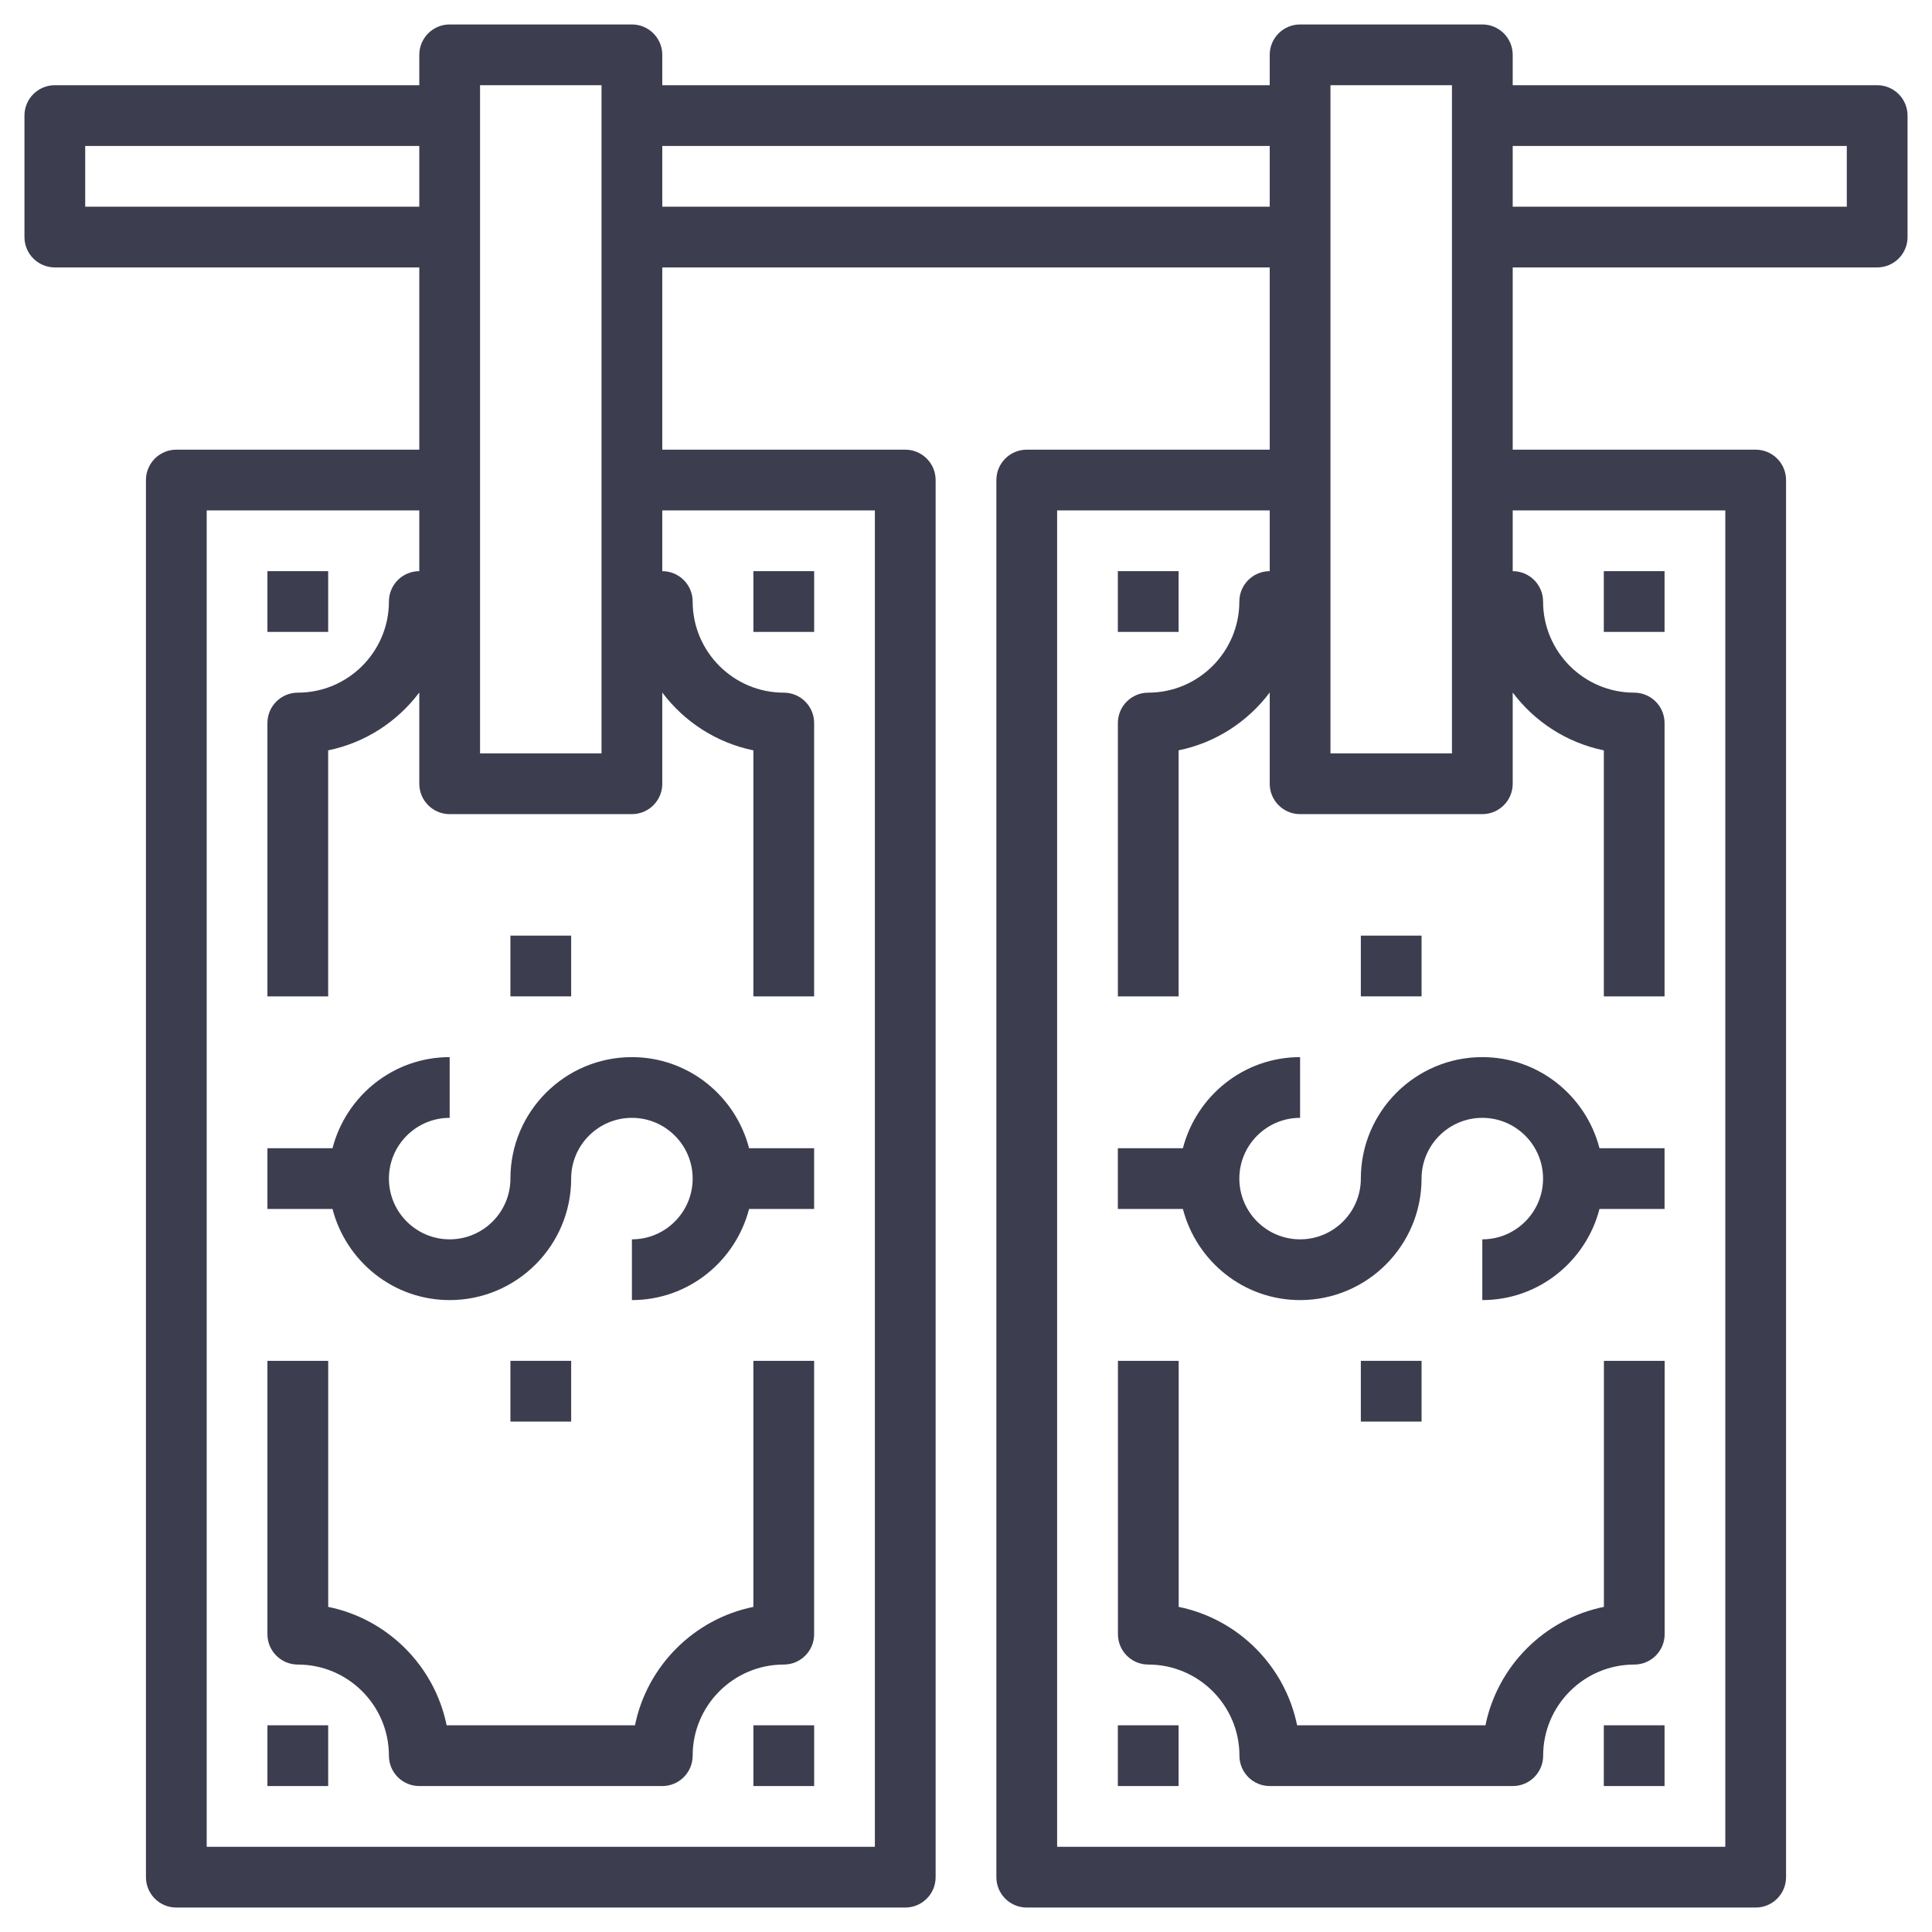
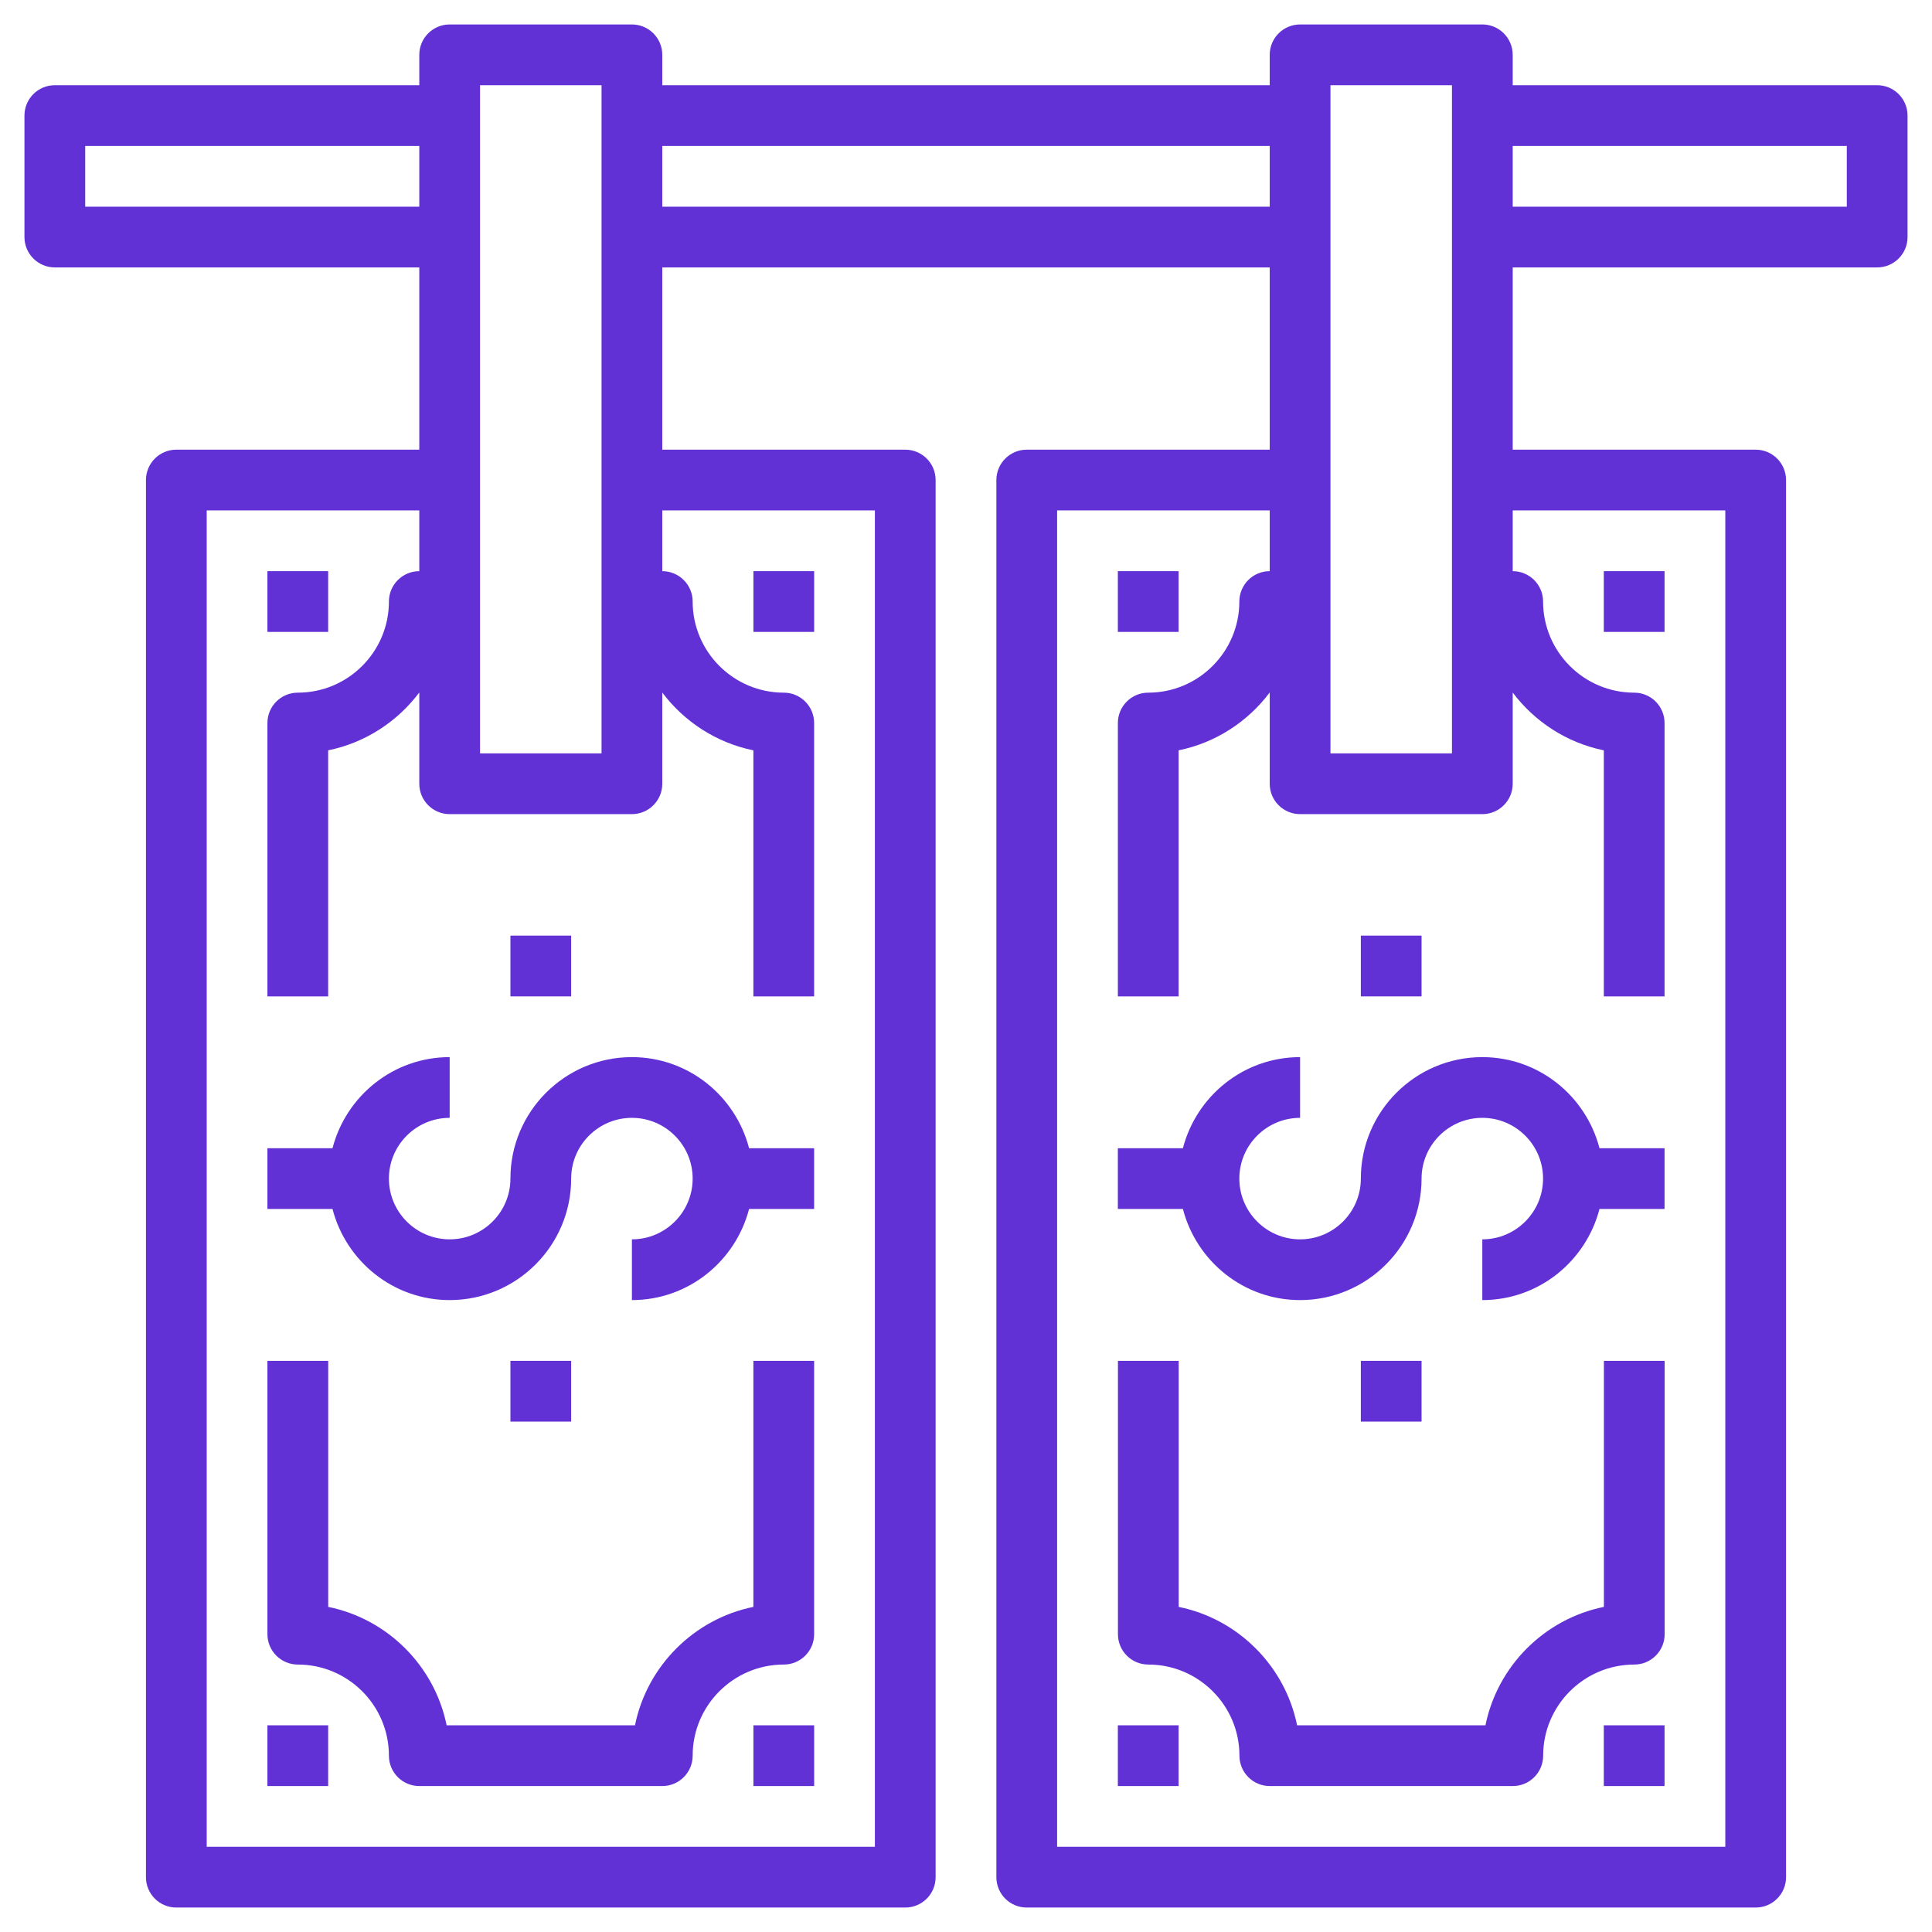
<svg xmlns="http://www.w3.org/2000/svg" width="79" height="79" viewBox="0 0 79 79" fill="none">
-   <path d="M76.758 3.484H61.855V2.242C61.855 1.556 61.298 1 60.613 1H53.161C52.476 1 51.919 1.556 51.919 2.242V3.484H27.081V2.242C27.081 1.556 26.524 1 25.839 1H18.387C17.701 1 17.145 1.556 17.145 2.242V3.484H2.242C1.556 3.484 1 4.04 1 4.726V9.694C1 10.379 1.556 10.935 2.242 10.935H17.145V18.387H7.21C6.524 18.387 5.968 18.944 5.968 19.629V76.758C5.968 77.445 6.524 78 7.21 78H37.016C37.702 78 38.258 77.445 38.258 76.758V19.629C38.258 18.944 37.702 18.387 37.016 18.387H27.081V10.935H51.919V18.387H41.984C41.298 18.387 40.742 18.944 40.742 19.629V76.758C40.742 77.445 41.298 78 41.984 78H71.79C72.476 78 73.032 77.445 73.032 76.758V19.629C73.032 18.944 72.476 18.387 71.79 18.387H61.855V10.935H76.758C77.444 10.935 78 10.379 78 9.694V4.726C78 4.04 77.444 3.484 76.758 3.484ZM54.403 3.484H59.371V4.726V9.694V30.806H54.403V9.694V4.726V3.484ZM19.629 3.484H24.597V4.726V9.694V30.806H19.629V9.694V4.726V3.484ZM3.484 8.452V5.968H17.145V8.452H3.484ZM35.774 20.871V75.516H8.452V20.871H17.145V23.355C16.46 23.355 15.903 23.911 15.903 24.597C15.903 26.651 14.232 28.323 12.177 28.323C11.492 28.323 10.935 28.879 10.935 29.564V40.742H13.419V30.681C14.933 30.373 16.248 29.51 17.145 28.316V32.048C17.145 32.734 17.701 33.29 18.387 33.29H25.839C26.524 33.29 27.081 32.734 27.081 32.048V28.318C27.977 29.511 29.293 30.373 30.806 30.682V40.742H33.29V29.564C33.29 28.879 32.734 28.323 32.048 28.323C29.994 28.323 28.323 26.651 28.323 24.597C28.323 23.911 27.766 23.355 27.081 23.355V20.871H35.774ZM27.081 8.452V5.968H51.919V8.452H27.081ZM70.548 20.871V75.516H43.226V20.871H51.919V23.355C51.234 23.355 50.677 23.911 50.677 24.597C50.677 26.651 49.006 28.323 46.952 28.323C46.266 28.323 45.71 28.879 45.71 29.564V40.742H48.194V30.681C49.708 30.373 51.023 29.51 51.919 28.316V32.048C51.919 32.734 52.476 33.29 53.161 33.29H60.613C61.298 33.29 61.855 32.734 61.855 32.048V28.318C62.752 29.511 64.067 30.373 65.581 30.682V40.742H68.064V29.564C68.064 28.879 67.508 28.323 66.823 28.323C64.768 28.323 63.097 26.651 63.097 24.597C63.097 23.911 62.54 23.355 61.855 23.355V20.871H70.548ZM75.516 8.452H61.855V5.968H75.516V8.452Z" fill="#3D3D50" />
-   <path d="M25.839 43.226C23.099 43.226 20.871 45.454 20.871 48.193C20.871 49.563 19.757 50.677 18.387 50.677C17.017 50.677 15.903 49.563 15.903 48.193C15.903 46.824 17.017 45.709 18.387 45.709V43.226C16.08 43.226 14.151 44.814 13.596 46.951H10.935V49.435H13.596C14.151 51.573 16.08 53.161 18.387 53.161C21.127 53.161 23.355 50.933 23.355 48.193C23.355 46.824 24.469 45.709 25.839 45.709C27.209 45.709 28.323 46.824 28.323 48.193C28.323 49.563 27.209 50.677 25.839 50.677V53.161C28.146 53.161 30.075 51.573 30.63 49.435H33.29V46.951H30.63C30.075 44.814 28.146 43.226 25.839 43.226Z" fill="#3D3D50" />
-   <path d="M30.806 65.706C28.377 66.2 26.459 68.119 25.964 70.548H18.263C17.769 68.119 15.85 66.2 13.421 65.706V55.645H10.935V66.822C10.935 67.509 11.492 68.064 12.178 68.064C14.232 68.064 15.903 69.736 15.903 71.79C15.903 72.477 16.46 73.032 17.145 73.032H27.081C27.766 73.032 28.323 72.477 28.323 71.79C28.323 69.736 29.994 68.064 32.048 68.064C32.734 68.064 33.29 67.509 33.29 66.822V55.645H30.806V65.706Z" fill="#3D3D50" />
-   <path d="M23.355 38.258H20.871V40.742H23.355V38.258Z" fill="#3D3D50" />
-   <path d="M23.355 55.645H20.871V58.129H23.355V55.645Z" fill="#3D3D50" />
-   <path d="M33.291 23.355H30.807V25.839H33.291V23.355Z" fill="#3D3D50" />
-   <path d="M13.419 23.355H10.935V25.839H13.419V23.355Z" fill="#3D3D50" />
-   <path d="M13.419 70.548H10.935V73.032H13.419V70.548Z" fill="#3D3D50" />
-   <path d="M33.291 70.548H30.807V73.032H33.291V70.548Z" fill="#3D3D50" />
-   <path d="M60.612 43.226C57.873 43.226 55.645 45.454 55.645 48.193C55.645 49.563 54.531 50.677 53.161 50.677C51.791 50.677 50.677 49.563 50.677 48.193C50.677 46.824 51.791 45.709 53.161 45.709V43.226C50.853 43.226 48.924 44.814 48.369 46.951H45.709V49.435H48.369C48.924 51.573 50.853 53.161 53.161 53.161C55.9 53.161 58.128 50.933 58.128 48.193C58.128 46.824 59.242 45.709 60.612 45.709C61.982 45.709 63.096 46.824 63.096 48.193C63.096 49.563 61.982 50.677 60.612 50.677V53.161C62.92 53.161 64.849 51.573 65.404 49.435H68.064V46.951H65.404C64.849 44.814 62.92 43.226 60.612 43.226Z" fill="#3D3D50" />
-   <path d="M65.583 65.706C63.153 66.2 61.235 68.119 60.74 70.548H53.039C52.545 68.119 50.626 66.2 48.197 65.706V55.645H45.713V66.822C45.713 67.509 46.269 68.064 46.955 68.064C49.009 68.064 50.681 69.736 50.681 71.79C50.681 72.477 51.237 73.032 51.923 73.032H61.858C62.544 73.032 63.1 72.477 63.1 71.79C63.1 69.736 64.772 68.064 66.826 68.064C67.511 68.064 68.068 67.509 68.068 66.822V55.645H65.584V65.706H65.583Z" fill="#3D3D50" />
-   <path d="M58.128 38.258H55.645V40.742H58.128V38.258Z" fill="#3D3D50" />
-   <path d="M58.128 55.645H55.645V58.129H58.128V55.645Z" fill="#3D3D50" />
-   <path d="M68.064 23.355H65.58V25.839H68.064V23.355Z" fill="#3D3D50" />
-   <path d="M48.193 23.355H45.709V25.839H48.193V23.355Z" fill="#3D3D50" />
-   <path d="M48.193 70.548H45.709V73.032H48.193V70.548Z" fill="#3D3D50" />
-   <path d="M68.064 70.548H65.58V73.032H68.064V70.548Z" fill="#3D3D50" />
+   <path d="M76.758 3.484H61.855V2.242C61.855 1.556 61.298 1 60.613 1H53.161C52.476 1 51.919 1.556 51.919 2.242V3.484H27.081V2.242C27.081 1.556 26.524 1 25.839 1H18.387C17.701 1 17.145 1.556 17.145 2.242V3.484H2.242C1.556 3.484 1 4.04 1 4.726V9.694C1 10.379 1.556 10.935 2.242 10.935H17.145V18.387H7.21C6.524 18.387 5.968 18.944 5.968 19.629V76.758C5.968 77.445 6.524 78 7.21 78H37.016C37.702 78 38.258 77.445 38.258 76.758V19.629C38.258 18.944 37.702 18.387 37.016 18.387H27.081V10.935H51.919V18.387H41.984C41.298 18.387 40.742 18.944 40.742 19.629V76.758C40.742 77.445 41.298 78 41.984 78H71.79C72.476 78 73.032 77.445 73.032 76.758V19.629C73.032 18.944 72.476 18.387 71.79 18.387H61.855V10.935H76.758C77.444 10.935 78 10.379 78 9.694V4.726C78 4.04 77.444 3.484 76.758 3.484ZM54.403 3.484H59.371V4.726V9.694V30.806H54.403V9.694V4.726V3.484ZM19.629 3.484H24.597V4.726V9.694V30.806H19.629V9.694V4.726V3.484ZM3.484 8.452V5.968H17.145V8.452H3.484ZM35.774 20.871V75.516H8.452V20.871H17.145V23.355C16.46 23.355 15.903 23.911 15.903 24.597C15.903 26.651 14.232 28.323 12.177 28.323C11.492 28.323 10.935 28.879 10.935 29.564V40.742H13.419V30.681C14.933 30.373 16.248 29.51 17.145 28.316V32.048C17.145 32.734 17.701 33.29 18.387 33.29H25.839C26.524 33.29 27.081 32.734 27.081 32.048V28.318C27.977 29.511 29.293 30.373 30.806 30.682V40.742H33.29V29.564C33.29 28.879 32.734 28.323 32.048 28.323C29.994 28.323 28.323 26.651 28.323 24.597C28.323 23.911 27.766 23.355 27.081 23.355V20.871H35.774ZM27.081 8.452V5.968H51.919V8.452H27.081ZM70.548 20.871V75.516H43.226V20.871H51.919V23.355C51.234 23.355 50.677 23.911 50.677 24.597C50.677 26.651 49.006 28.323 46.952 28.323C46.266 28.323 45.71 28.879 45.71 29.564V40.742H48.194V30.681C49.708 30.373 51.023 29.51 51.919 28.316V32.048C51.919 32.734 52.476 33.29 53.161 33.29H60.613C61.298 33.29 61.855 32.734 61.855 32.048V28.318C62.752 29.511 64.067 30.373 65.581 30.682V40.742H68.064V29.564C68.064 28.879 67.508 28.323 66.823 28.323C64.768 28.323 63.097 26.651 63.097 24.597C63.097 23.911 62.54 23.355 61.855 23.355V20.871H70.548ZM75.516 8.452H61.855V5.968H75.516V8.452Z" fill="#6231D6" />
+   <path d="M25.839 43.226C23.099 43.226 20.871 45.454 20.871 48.193C20.871 49.563 19.757 50.677 18.387 50.677C17.017 50.677 15.903 49.563 15.903 48.193C15.903 46.824 17.017 45.709 18.387 45.709V43.226C16.08 43.226 14.151 44.814 13.596 46.951H10.935V49.435H13.596C14.151 51.573 16.08 53.161 18.387 53.161C21.127 53.161 23.355 50.933 23.355 48.193C23.355 46.824 24.469 45.709 25.839 45.709C27.209 45.709 28.323 46.824 28.323 48.193C28.323 49.563 27.209 50.677 25.839 50.677V53.161C28.146 53.161 30.075 51.573 30.63 49.435H33.29V46.951H30.63C30.075 44.814 28.146 43.226 25.839 43.226Z" fill="#6231D6" />
+   <path d="M30.806 65.706C28.377 66.2 26.459 68.119 25.964 70.548H18.263C17.769 68.119 15.85 66.2 13.421 65.706V55.645H10.935V66.822C10.935 67.509 11.492 68.064 12.178 68.064C14.232 68.064 15.903 69.736 15.903 71.79C15.903 72.477 16.46 73.032 17.145 73.032H27.081C27.766 73.032 28.323 72.477 28.323 71.79C28.323 69.736 29.994 68.064 32.048 68.064C32.734 68.064 33.29 67.509 33.29 66.822V55.645H30.806V65.706Z" fill="#6231D6" />
+   <path d="M23.355 38.258H20.871V40.742H23.355V38.258Z" fill="#6231D6" />
+   <path d="M23.355 55.645H20.871V58.129H23.355V55.645Z" fill="#6231D6" />
+   <path d="M33.291 23.355H30.807V25.839H33.291V23.355Z" fill="#6231D6" />
+   <path d="M13.419 23.355H10.935V25.839H13.419V23.355Z" fill="#6231D6" />
+   <path d="M13.419 70.548H10.935V73.032H13.419V70.548Z" fill="#6231D6" />
+   <path d="M33.291 70.548H30.807V73.032H33.291V70.548Z" fill="#6231D6" />
+   <path d="M60.612 43.226C57.873 43.226 55.645 45.454 55.645 48.193C55.645 49.563 54.531 50.677 53.161 50.677C51.791 50.677 50.677 49.563 50.677 48.193C50.677 46.824 51.791 45.709 53.161 45.709V43.226C50.853 43.226 48.924 44.814 48.369 46.951H45.709V49.435H48.369C48.924 51.573 50.853 53.161 53.161 53.161C55.9 53.161 58.128 50.933 58.128 48.193C58.128 46.824 59.242 45.709 60.612 45.709C61.982 45.709 63.096 46.824 63.096 48.193C63.096 49.563 61.982 50.677 60.612 50.677V53.161C62.92 53.161 64.849 51.573 65.404 49.435H68.064V46.951H65.404C64.849 44.814 62.92 43.226 60.612 43.226Z" fill="#6231D6" />
+   <path d="M65.583 65.706C63.153 66.2 61.235 68.119 60.74 70.548H53.039C52.545 68.119 50.626 66.2 48.197 65.706V55.645H45.713V66.822C45.713 67.509 46.269 68.064 46.955 68.064C49.009 68.064 50.681 69.736 50.681 71.79C50.681 72.477 51.237 73.032 51.923 73.032H61.858C62.544 73.032 63.1 72.477 63.1 71.79C63.1 69.736 64.772 68.064 66.826 68.064C67.511 68.064 68.068 67.509 68.068 66.822V55.645H65.584V65.706H65.583Z" fill="#6231D6" />
+   <path d="M58.128 38.258H55.645V40.742H58.128V38.258Z" fill="#6231D6" />
+   <path d="M58.128 55.645H55.645V58.129H58.128V55.645Z" fill="#6231D6" />
+   <path d="M68.064 23.355H65.58V25.839H68.064V23.355Z" fill="#6231D6" />
+   <path d="M48.193 23.355H45.709V25.839H48.193V23.355Z" fill="#6231D6" />
+   <path d="M48.193 70.548H45.709V73.032H48.193V70.548Z" fill="#6231D6" />
+   <path d="M68.064 70.548H65.58V73.032H68.064V70.548Z" fill="#6231D6" />
</svg>
